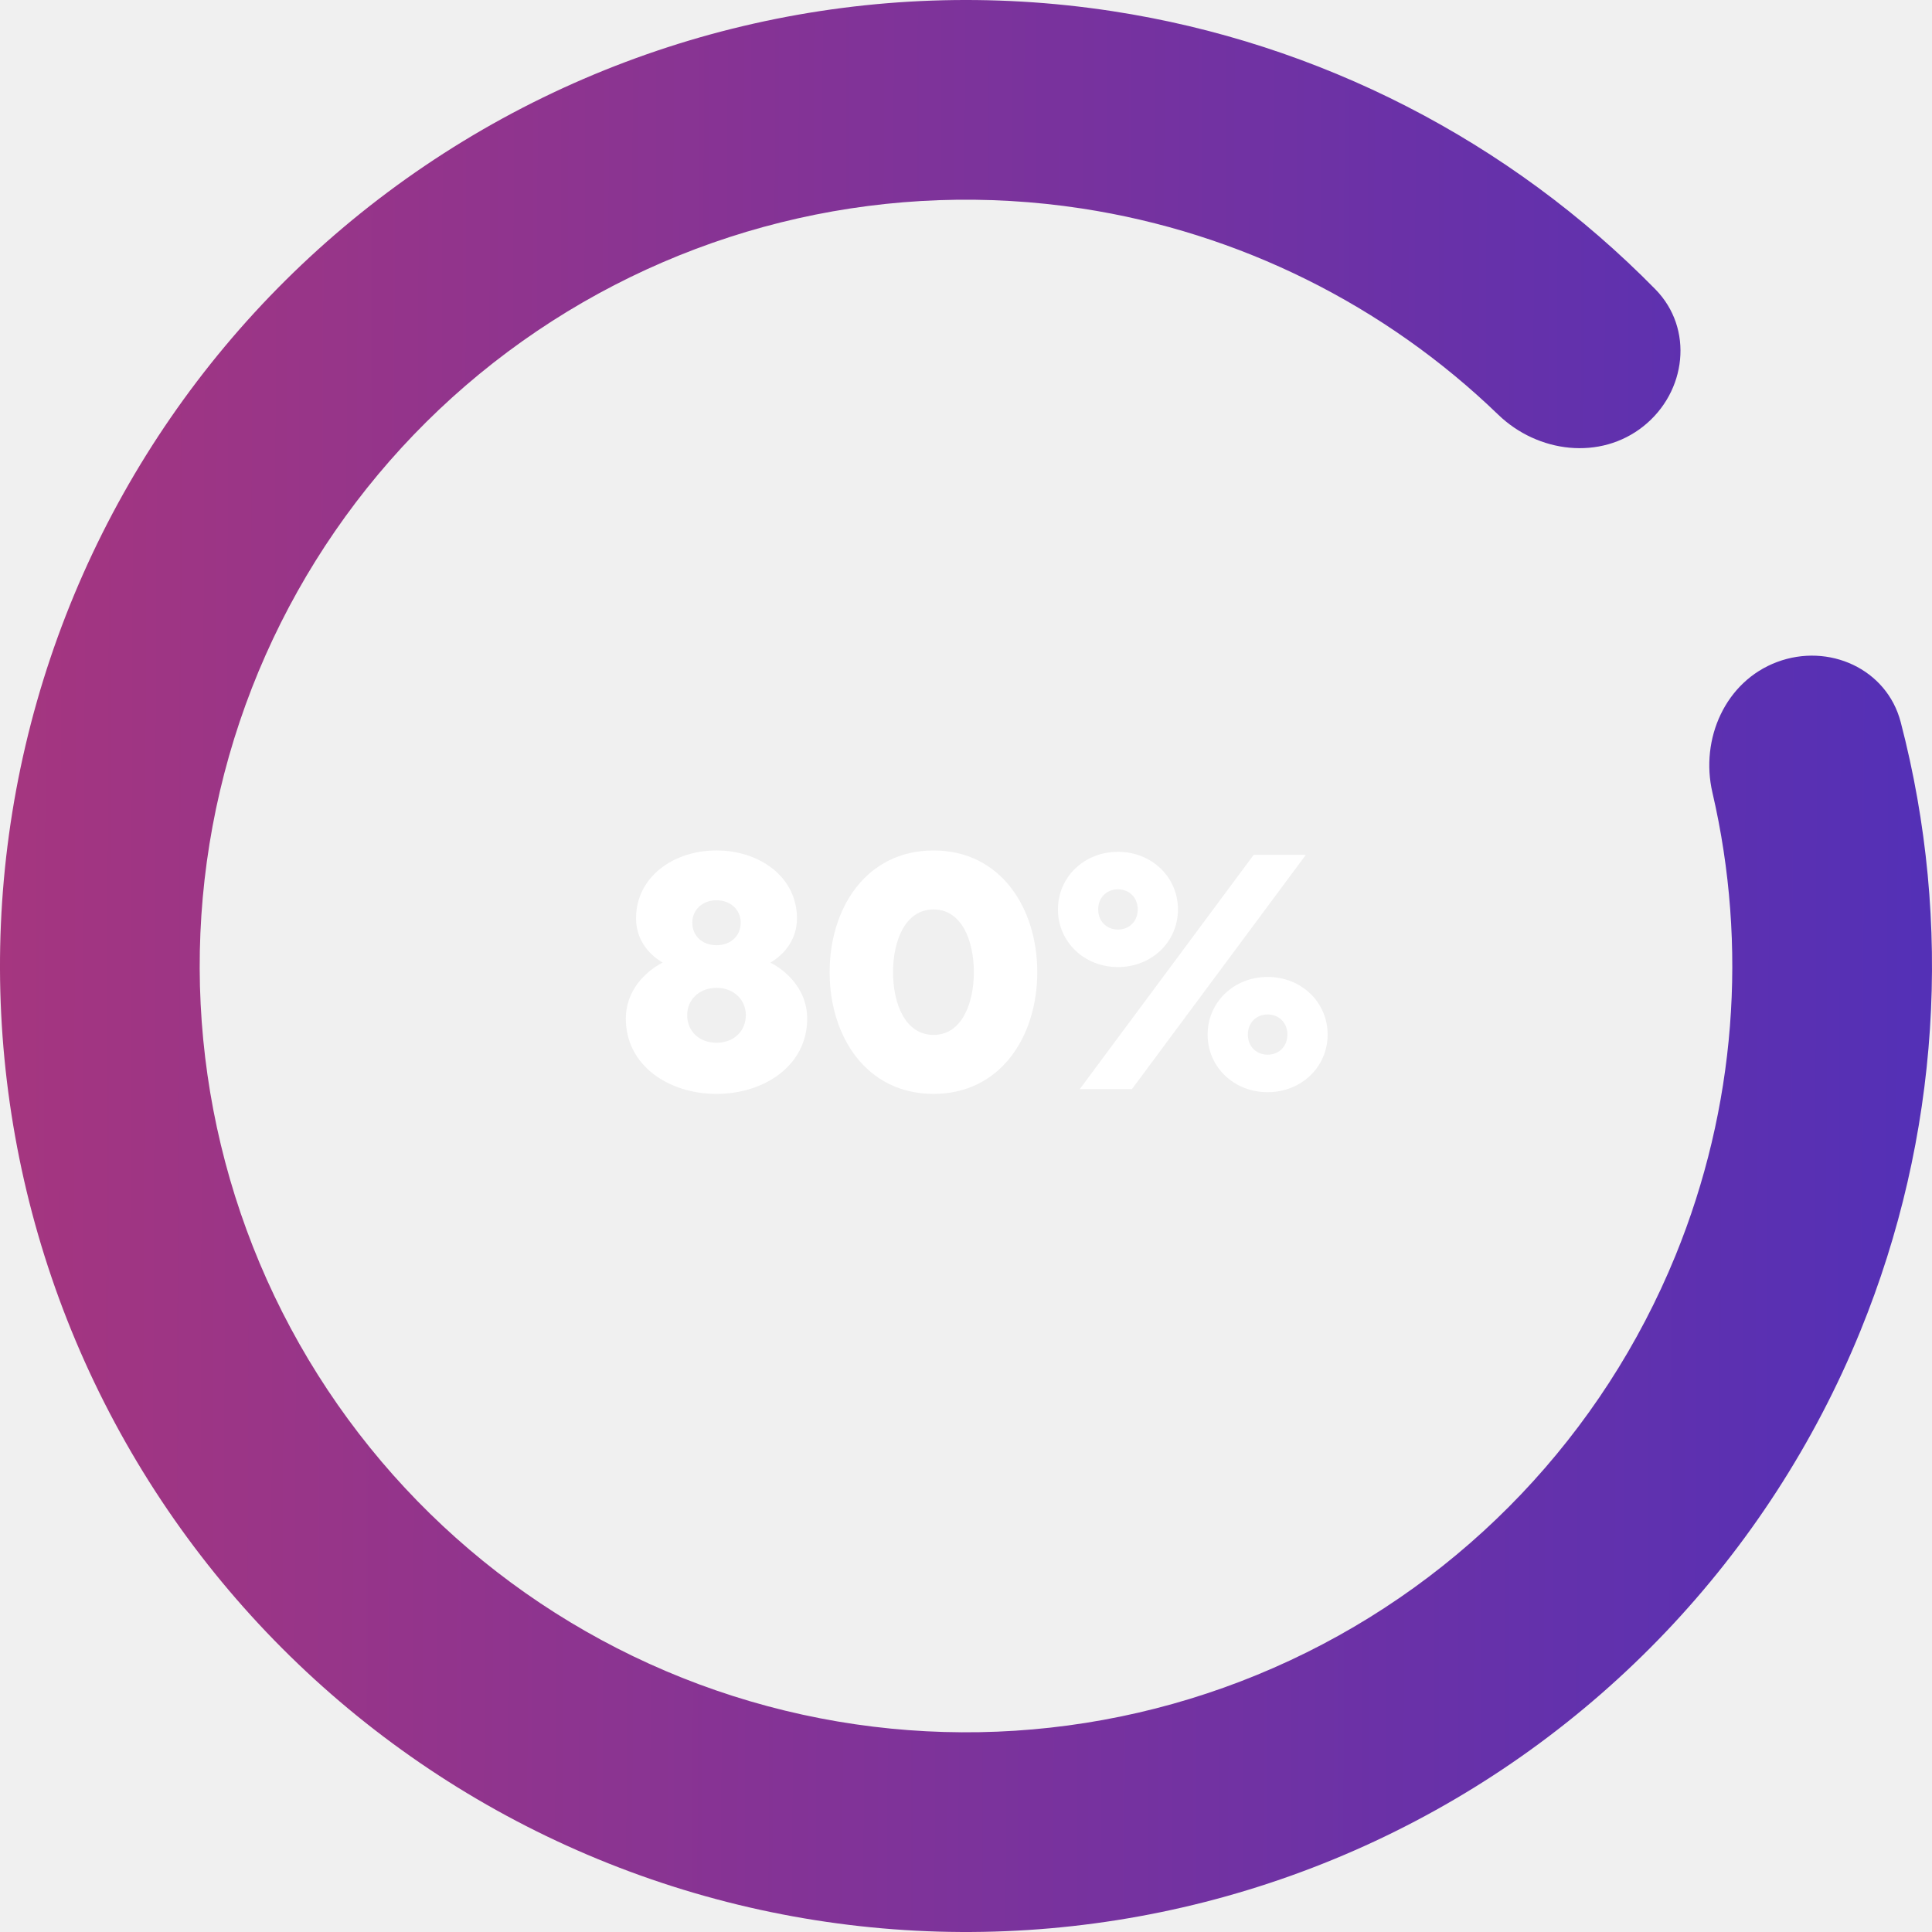
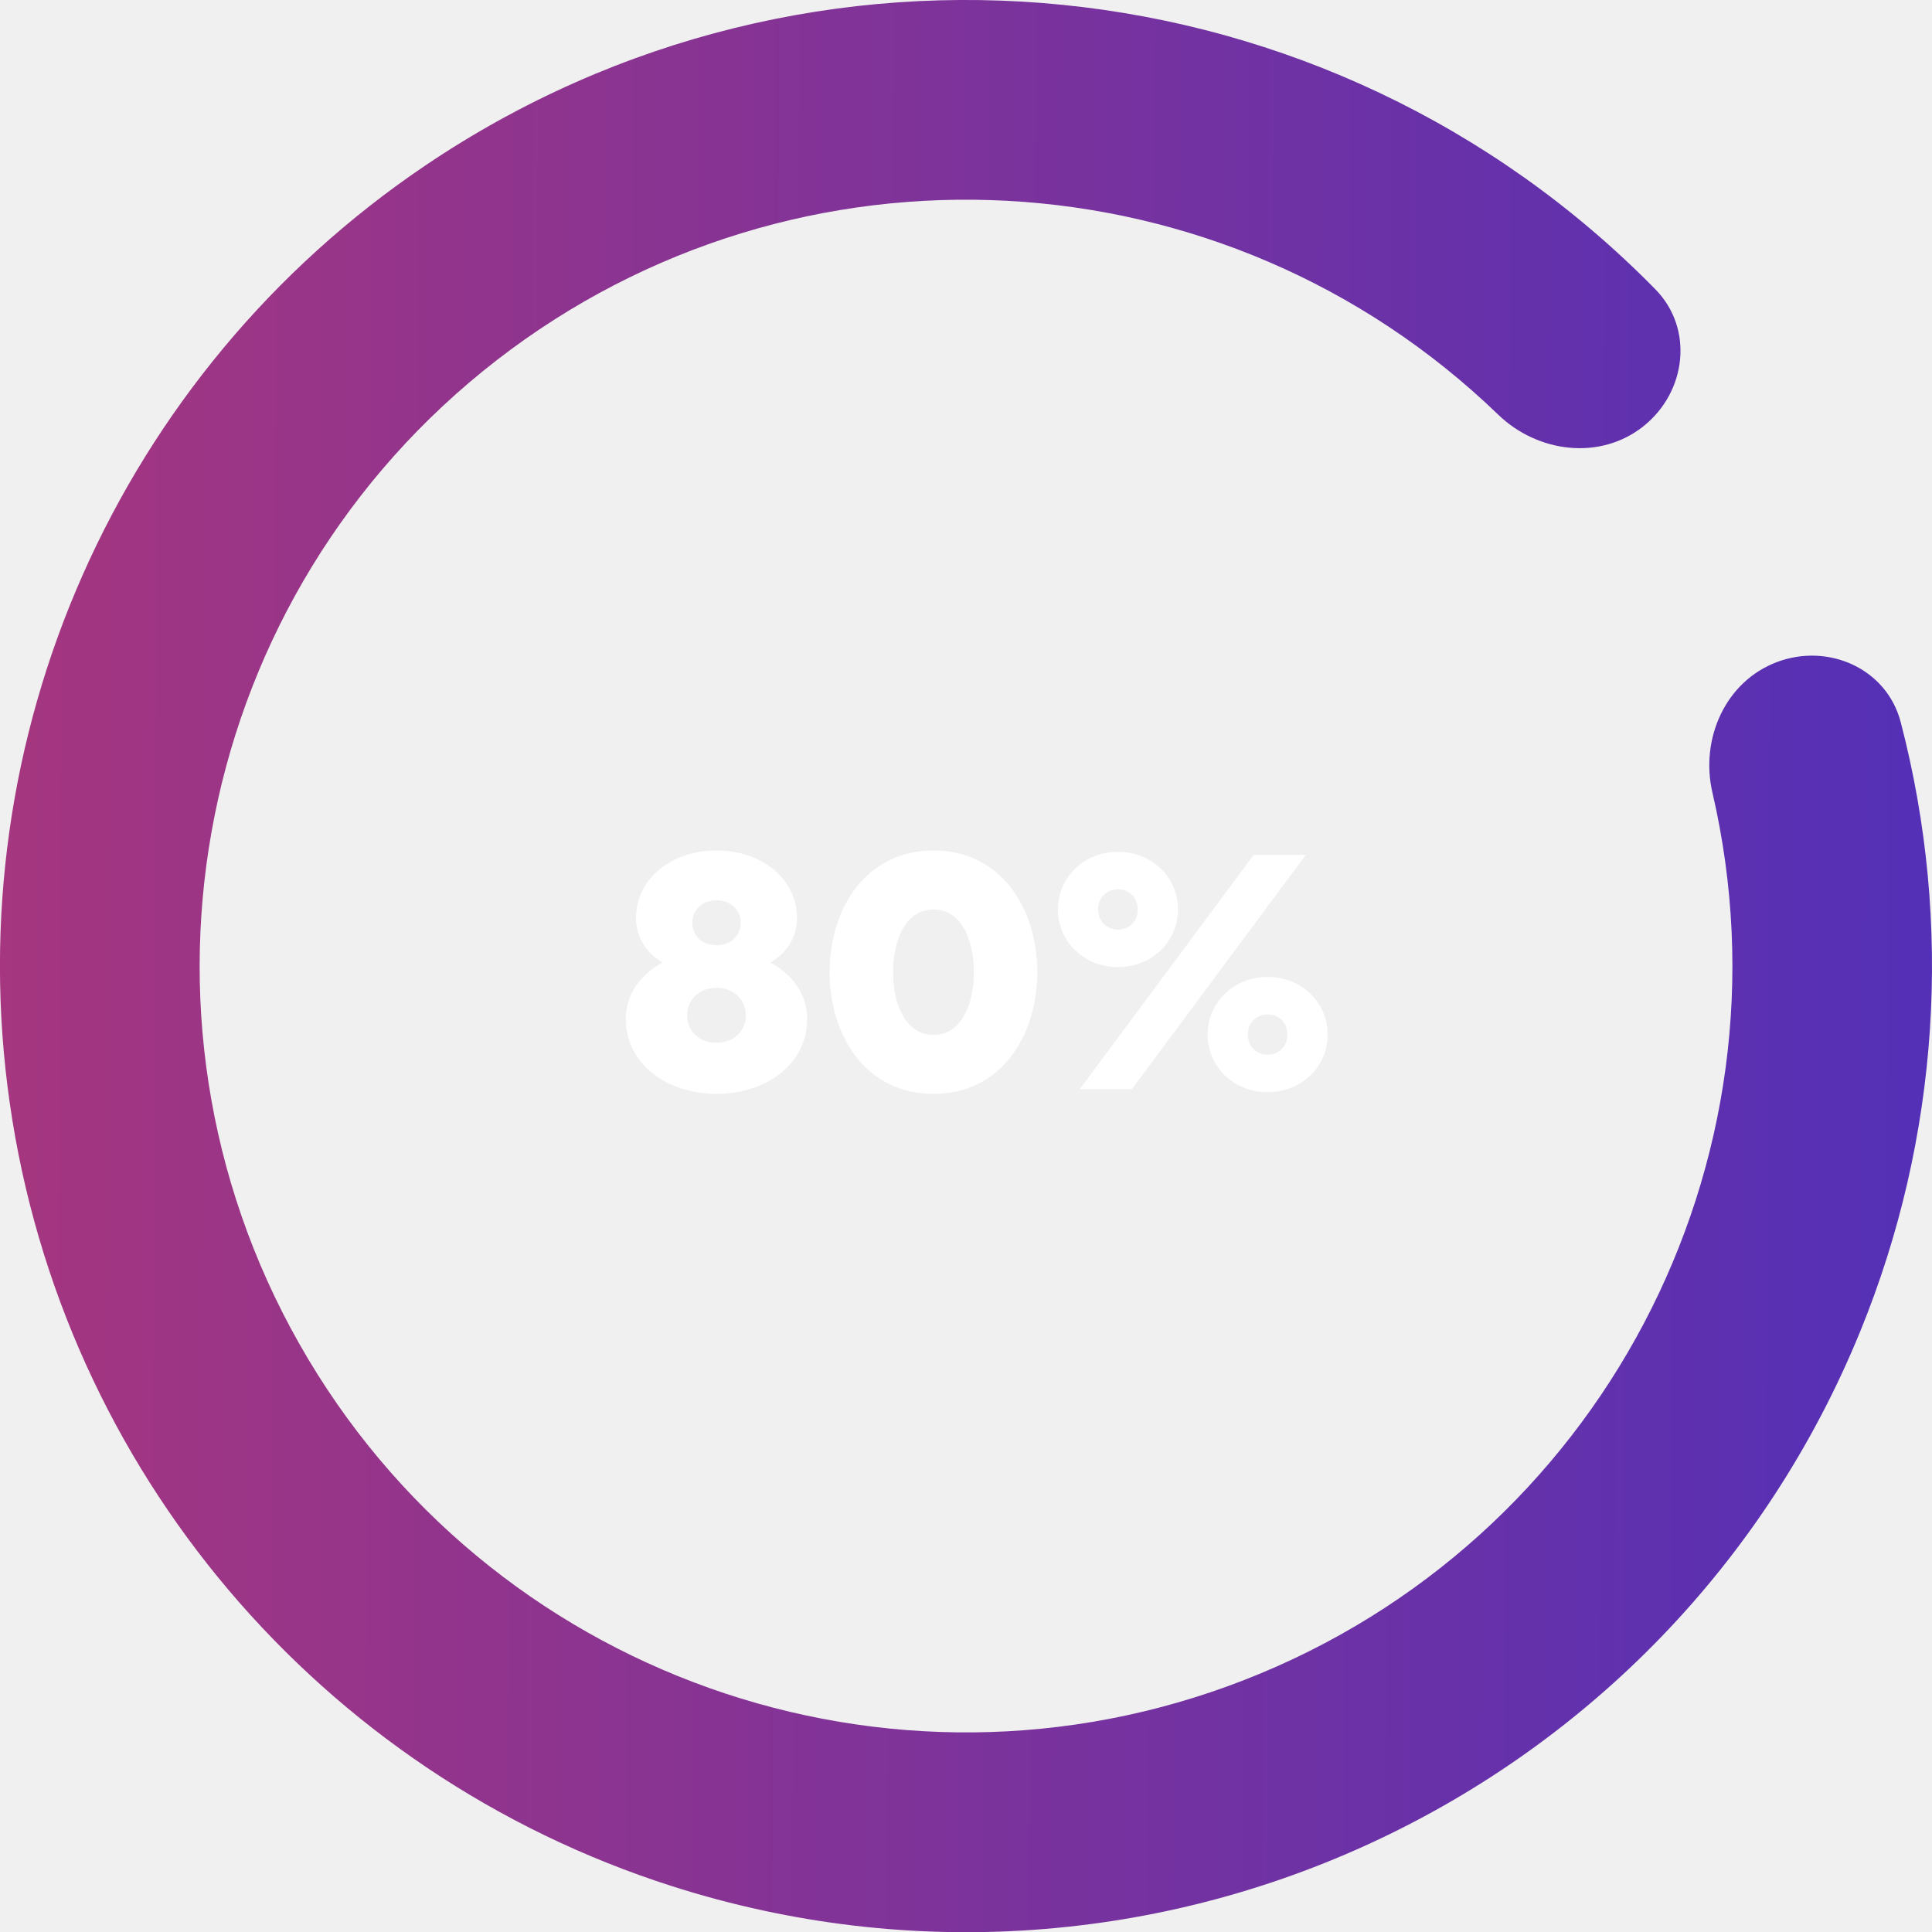
- <svg xmlns="http://www.w3.org/2000/svg" width="204" height="204" viewBox="0 0 204 204" fill="none">
-   <path d="M187.639 69.902C193.092 67.859 199.226 70.614 200.696 76.248C206.238 97.486 204.802 120.051 196.436 140.546C186.737 164.31 168.435 183.543 145.182 194.409C121.928 205.275 95.433 206.975 70.982 199.169C46.531 191.364 25.921 174.628 13.264 152.299C0.607 129.97 -3.166 103.69 2.696 78.702C8.559 53.713 23.627 31.854 44.894 17.484C66.161 3.114 92.064 -2.709 117.435 1.175C139.317 4.524 159.415 14.883 174.791 30.547C178.869 34.702 178.083 41.38 173.529 45.009C168.975 48.637 162.385 47.827 158.195 43.783C146.212 32.215 130.877 24.564 114.244 22.018C94.118 18.937 73.57 23.557 56.699 34.956C39.829 46.355 27.876 63.696 23.225 83.518C18.574 103.34 21.568 124.188 31.608 141.901C41.649 159.614 57.998 172.89 77.394 179.082C96.791 185.274 117.809 183.925 136.255 175.305C154.701 166.686 169.219 151.429 176.914 132.578C183.273 116.999 184.584 99.912 180.815 83.688C179.497 78.016 182.187 71.946 187.639 69.902Z" fill="url(#paint0_linear_16_344)" />
-   <path d="M75.656 89.8C71.048 89.8 67.16 92.644 67.16 96.964C67.16 99.016 68.276 100.636 69.968 101.644C68.06 102.616 66.08 104.668 66.08 107.548C66.08 112.552 70.652 115.504 75.656 115.504C80.66 115.504 85.232 112.552 85.232 107.548C85.232 104.668 83.252 102.616 81.344 101.644C83.036 100.636 84.152 99.016 84.152 96.964C84.152 92.644 80.264 89.8 75.656 89.8ZM78.752 107.188C78.752 108.88 77.492 110.104 75.656 110.104C73.82 110.104 72.56 108.88 72.56 107.188C72.56 105.568 73.82 104.308 75.656 104.308C77.492 104.308 78.752 105.568 78.752 107.188ZM75.656 95.056C77.096 95.056 78.212 96.028 78.212 97.432C78.212 98.836 77.132 99.808 75.656 99.808C74.18 99.808 73.1 98.836 73.1 97.432C73.1 96.028 74.216 95.056 75.656 95.056ZM109.525 102.652C109.525 95.848 105.637 89.8 98.581 89.8C91.489 89.8 87.601 95.848 87.601 102.652C87.601 109.456 91.489 115.504 98.581 115.504C105.637 115.504 109.525 109.456 109.525 102.652ZM102.829 102.652C102.829 106 101.533 109.276 98.581 109.276C95.593 109.276 94.297 106 94.297 102.652C94.297 99.304 95.593 96.028 98.581 96.028C101.533 96.028 102.829 99.304 102.829 102.652ZM124.381 96.028C124.381 92.608 121.609 89.944 118.045 89.944C114.481 89.944 111.709 92.608 111.709 96.028C111.709 99.448 114.481 102.112 118.045 102.112C121.609 102.112 124.381 99.448 124.381 96.028ZM120.133 96.028C120.133 97.288 119.233 98.152 118.045 98.152C116.857 98.152 115.957 97.288 115.957 96.028C115.957 94.768 116.857 93.904 118.045 93.904C119.233 93.904 120.133 94.768 120.133 96.028ZM137.881 90.268H132.373L114.013 115H119.521L137.881 90.268ZM127.513 109.24C127.513 112.66 130.285 115.324 133.849 115.324C137.413 115.324 140.185 112.66 140.185 109.24C140.185 105.82 137.413 103.156 133.849 103.156C130.285 103.156 127.513 105.82 127.513 109.24ZM131.761 109.24C131.761 107.98 132.661 107.116 133.849 107.116C135.037 107.116 135.937 107.98 135.937 109.24C135.937 110.5 135.037 111.364 133.849 111.364C132.661 111.364 131.761 110.5 131.761 109.24Z" fill="white" />
+ <svg xmlns="http://www.w3.org/2000/svg" width="204" height="204" fill="none">
+   <path fill="url(#a)" d="M187.639 69.902c5.453-2.043 11.587.712 13.057 6.346a102 102 0 0 1-4.26 64.298 101.997 101.997 0 0 1-125.454 58.623A101.998 101.998 0 0 1 44.894 17.484a102 102 0 0 1 129.897 13.063c4.078 4.155 3.292 10.833-1.262 14.462s-11.144 2.818-15.334-1.226a80.914 80.914 0 1 0 22.62 39.905c-1.318-5.672 1.372-11.742 6.824-13.786" />
+   <path fill="#fff" d="M75.656 89.8c-4.608 0-8.496 2.844-8.496 7.164 0 2.052 1.116 3.672 2.808 4.68-1.908.972-3.888 3.024-3.888 5.904 0 5.004 4.572 7.956 9.576 7.956s9.576-2.952 9.576-7.956c0-2.88-1.98-4.932-3.888-5.904 1.692-1.008 2.808-2.628 2.808-4.68 0-4.32-3.888-7.164-8.496-7.164m3.096 17.388c0 1.692-1.26 2.916-3.096 2.916s-3.096-1.224-3.096-2.916c0-1.62 1.26-2.88 3.096-2.88s3.096 1.26 3.096 2.88m-3.096-12.132c1.44 0 2.556.972 2.556 2.376s-1.08 2.376-2.556 2.376-2.556-.972-2.556-2.376 1.116-2.376 2.556-2.376m33.869 7.596c0-6.804-3.888-12.852-10.944-12.852-7.092 0-10.98 6.048-10.98 12.852s3.888 12.852 10.98 12.852c7.056 0 10.944-6.048 10.944-12.852m-6.696 0c0 3.348-1.296 6.624-4.248 6.624-2.988 0-4.284-3.276-4.284-6.624s1.296-6.624 4.284-6.624c2.952 0 4.248 3.276 4.248 6.624m21.552-6.624c0-3.42-2.772-6.084-6.336-6.084s-6.336 2.664-6.336 6.084 2.772 6.084 6.336 6.084 6.336-2.664 6.336-6.084m-4.248 0c0 1.26-.9 2.124-2.088 2.124s-2.088-.864-2.088-2.124.9-2.124 2.088-2.124 2.088.864 2.088 2.124m17.748-5.76h-5.508L114.013 115h5.508zm-10.368 18.972c0 3.42 2.772 6.084 6.336 6.084s6.336-2.664 6.336-6.084-2.772-6.084-6.336-6.084-6.336 2.664-6.336 6.084m4.248 0c0-1.26.9-2.124 2.088-2.124s2.088.864 2.088 2.124-.9 2.124-2.088 2.124-2.088-.864-2.088-2.124" />
  <defs>
-     <linearGradient id="paint0_linear_16_344" x1="-12.435" y1="91.215" x2="228.124" y2="92.098" gradientUnits="userSpaceOnUse">
+     <linearGradient id="a" x1="-12.435" x2="228.124" y1="91.215" y2="92.098" gradientUnits="userSpaceOnUse">
      <stop stop-color="#AA367C" />
      <stop offset="1" stop-color="#4A2FBD" />
    </linearGradient>
  </defs>
</svg>
